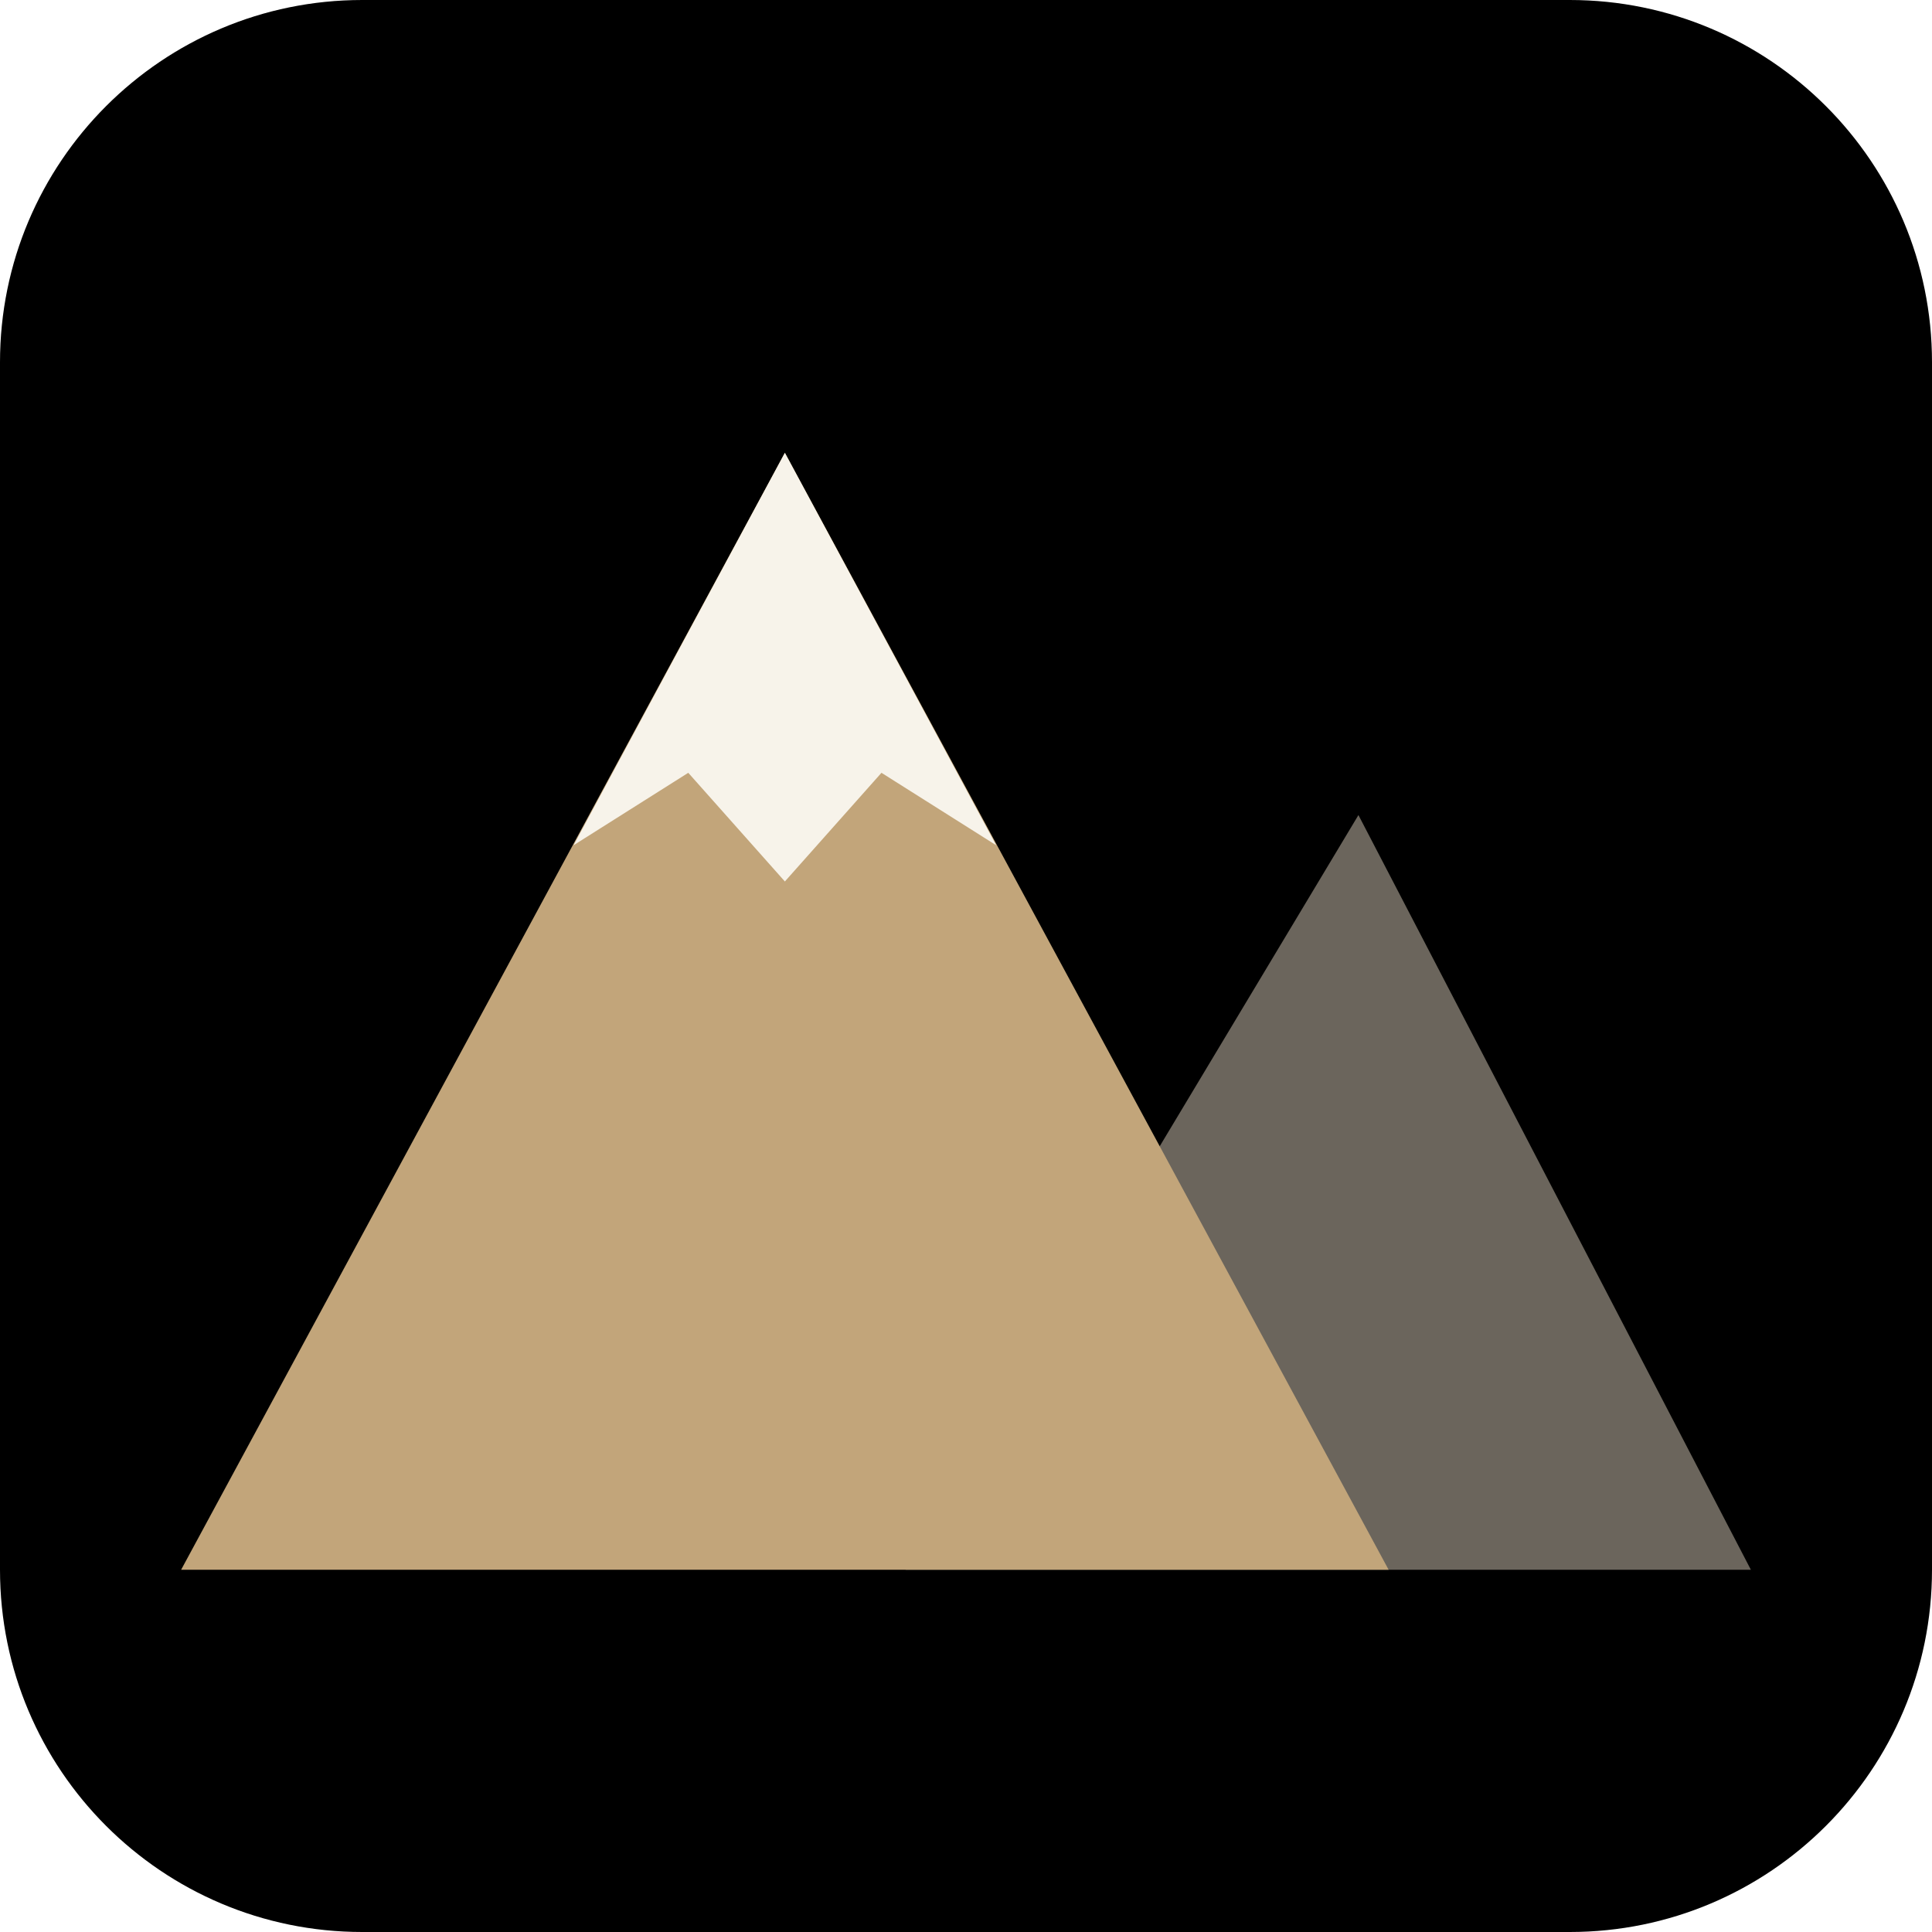
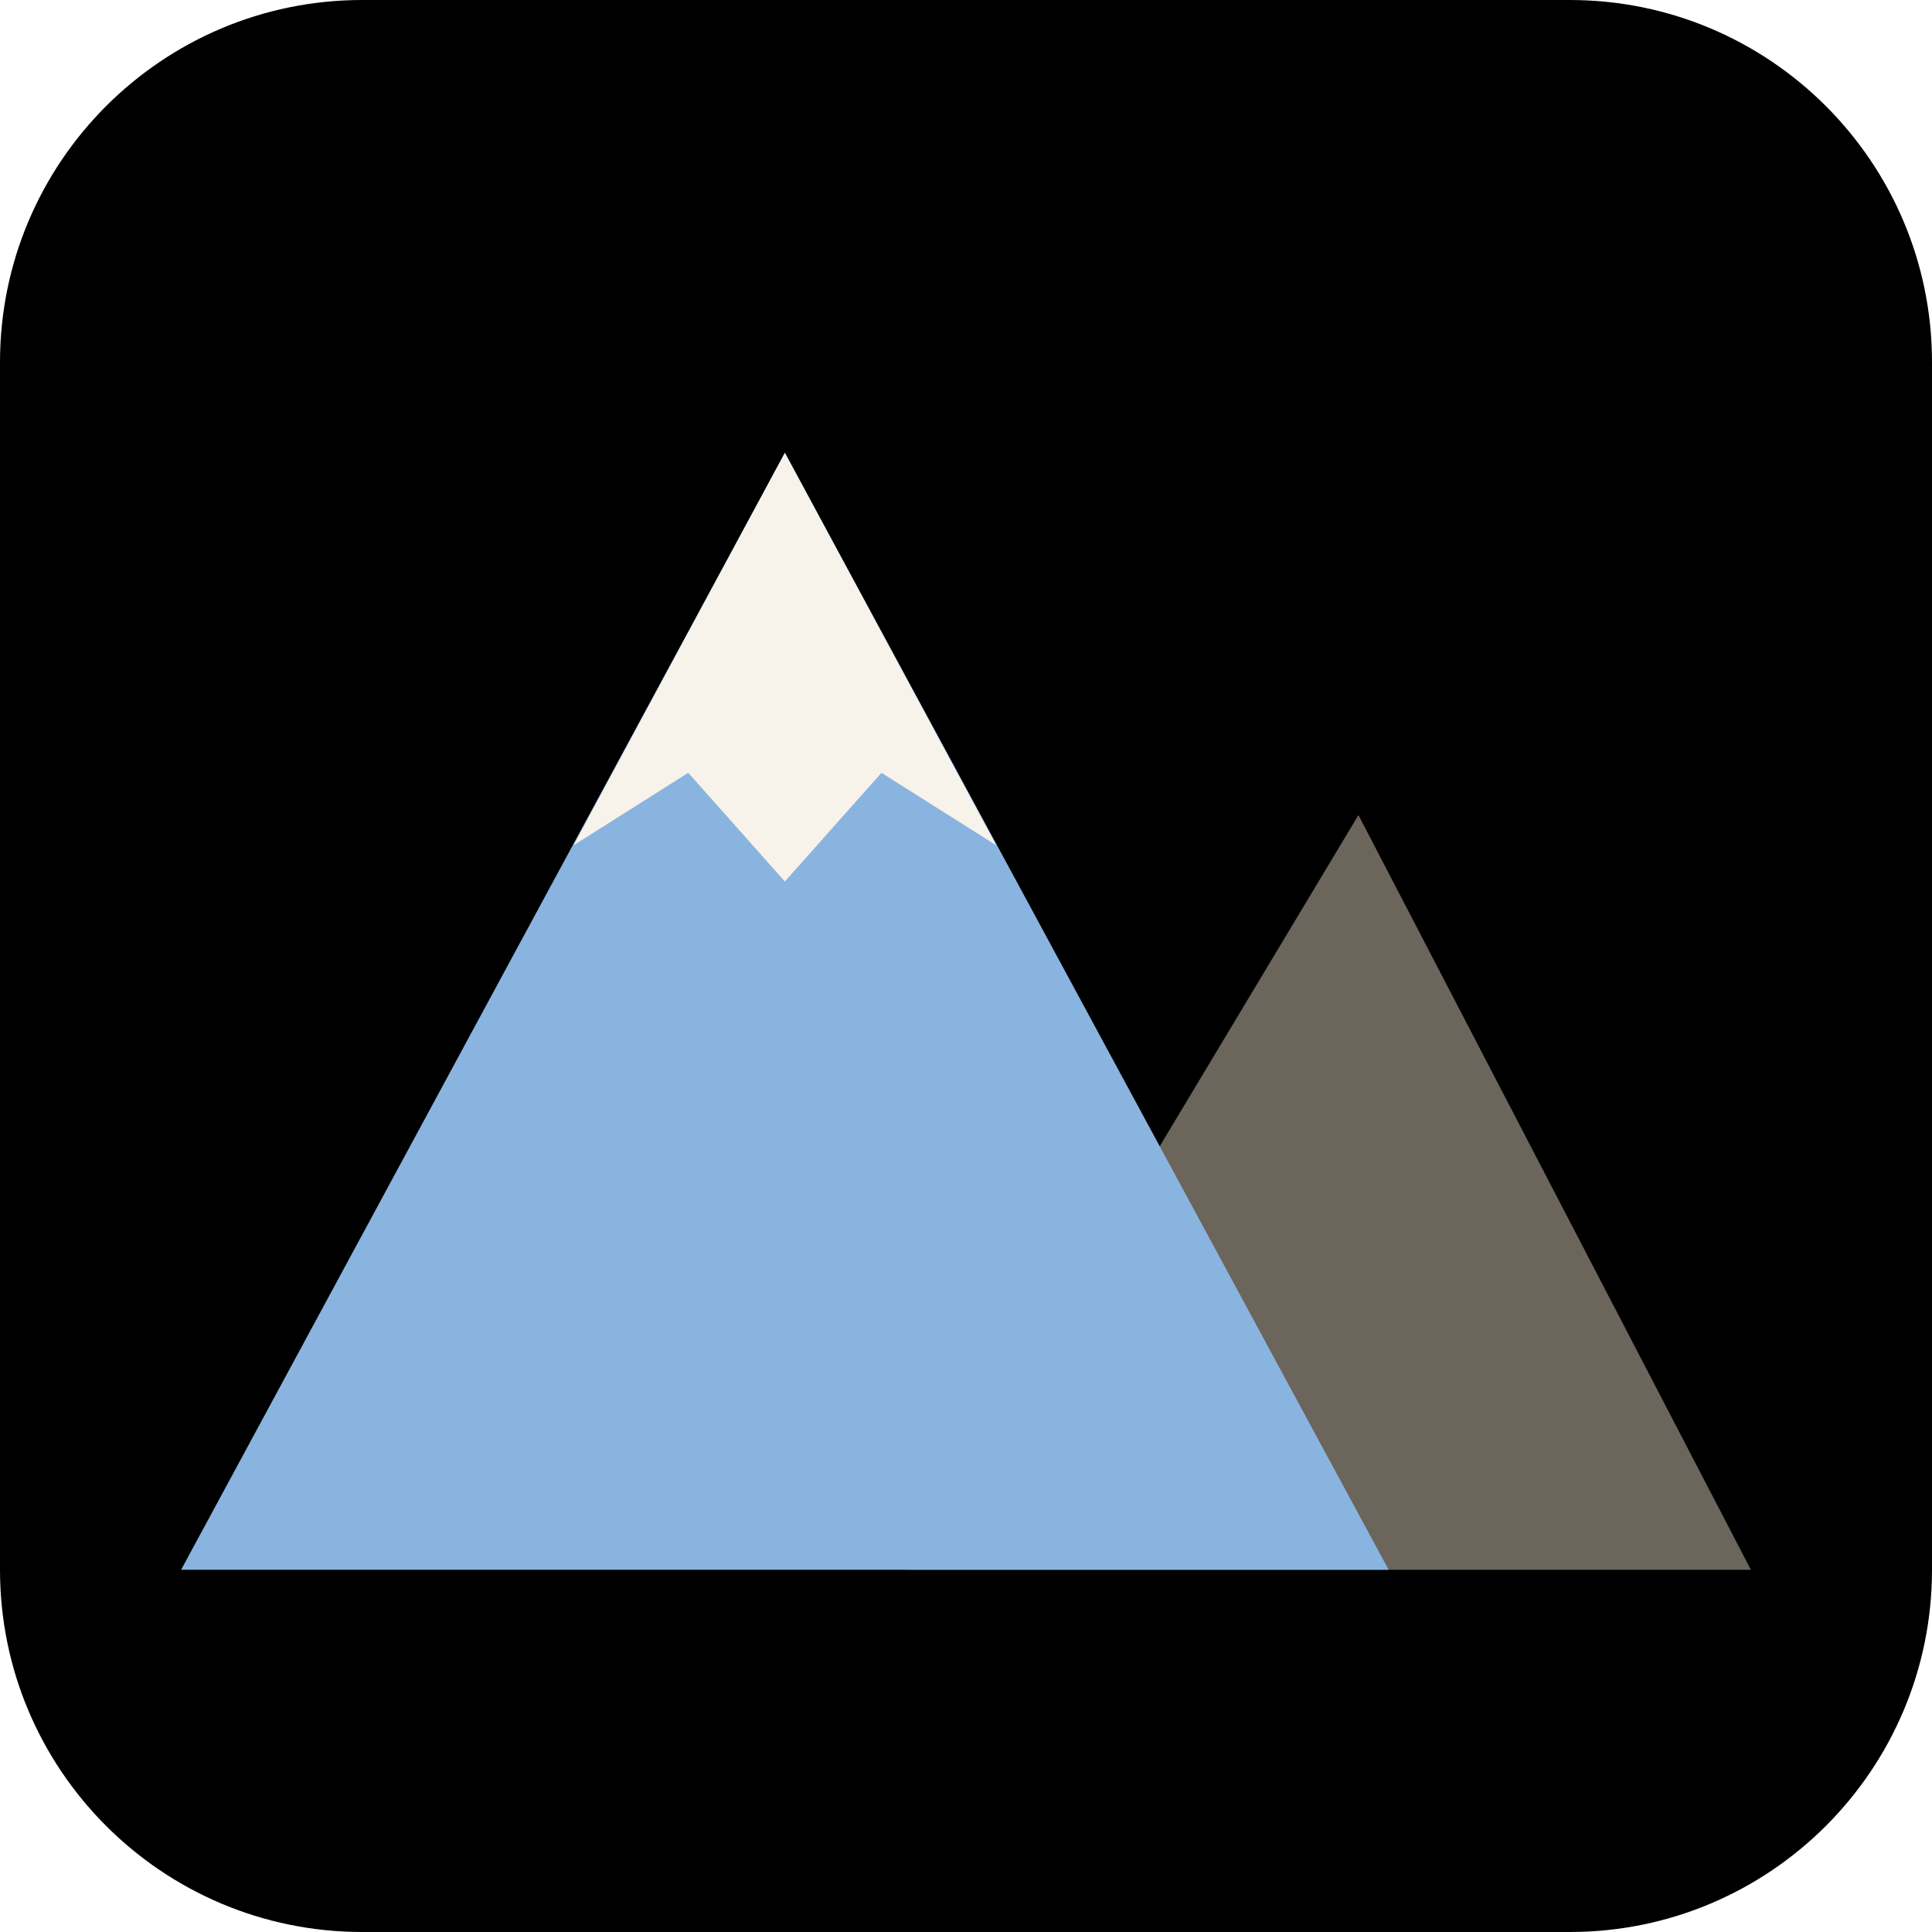
<svg xmlns="http://www.w3.org/2000/svg" viewBox="0 0 32 32">
  <rect width="32" height="32" rx="6" fill="#000" />
  <path fill="#6b655c" d="M15 26 22.5 13.5 29 26z" />
-   <path fill="#c2a57a" d="M3 26 13 7.5 23 26z" />
+   <path fill="#8ab4e0" d="M3 26 13 7.5 23 26z" />
  <path fill="#f7f3ea" d="M13 7.5 16.5 14 14.6 12.8 13 14.6 11.4 12.8 9.5 14z" />
</svg>
